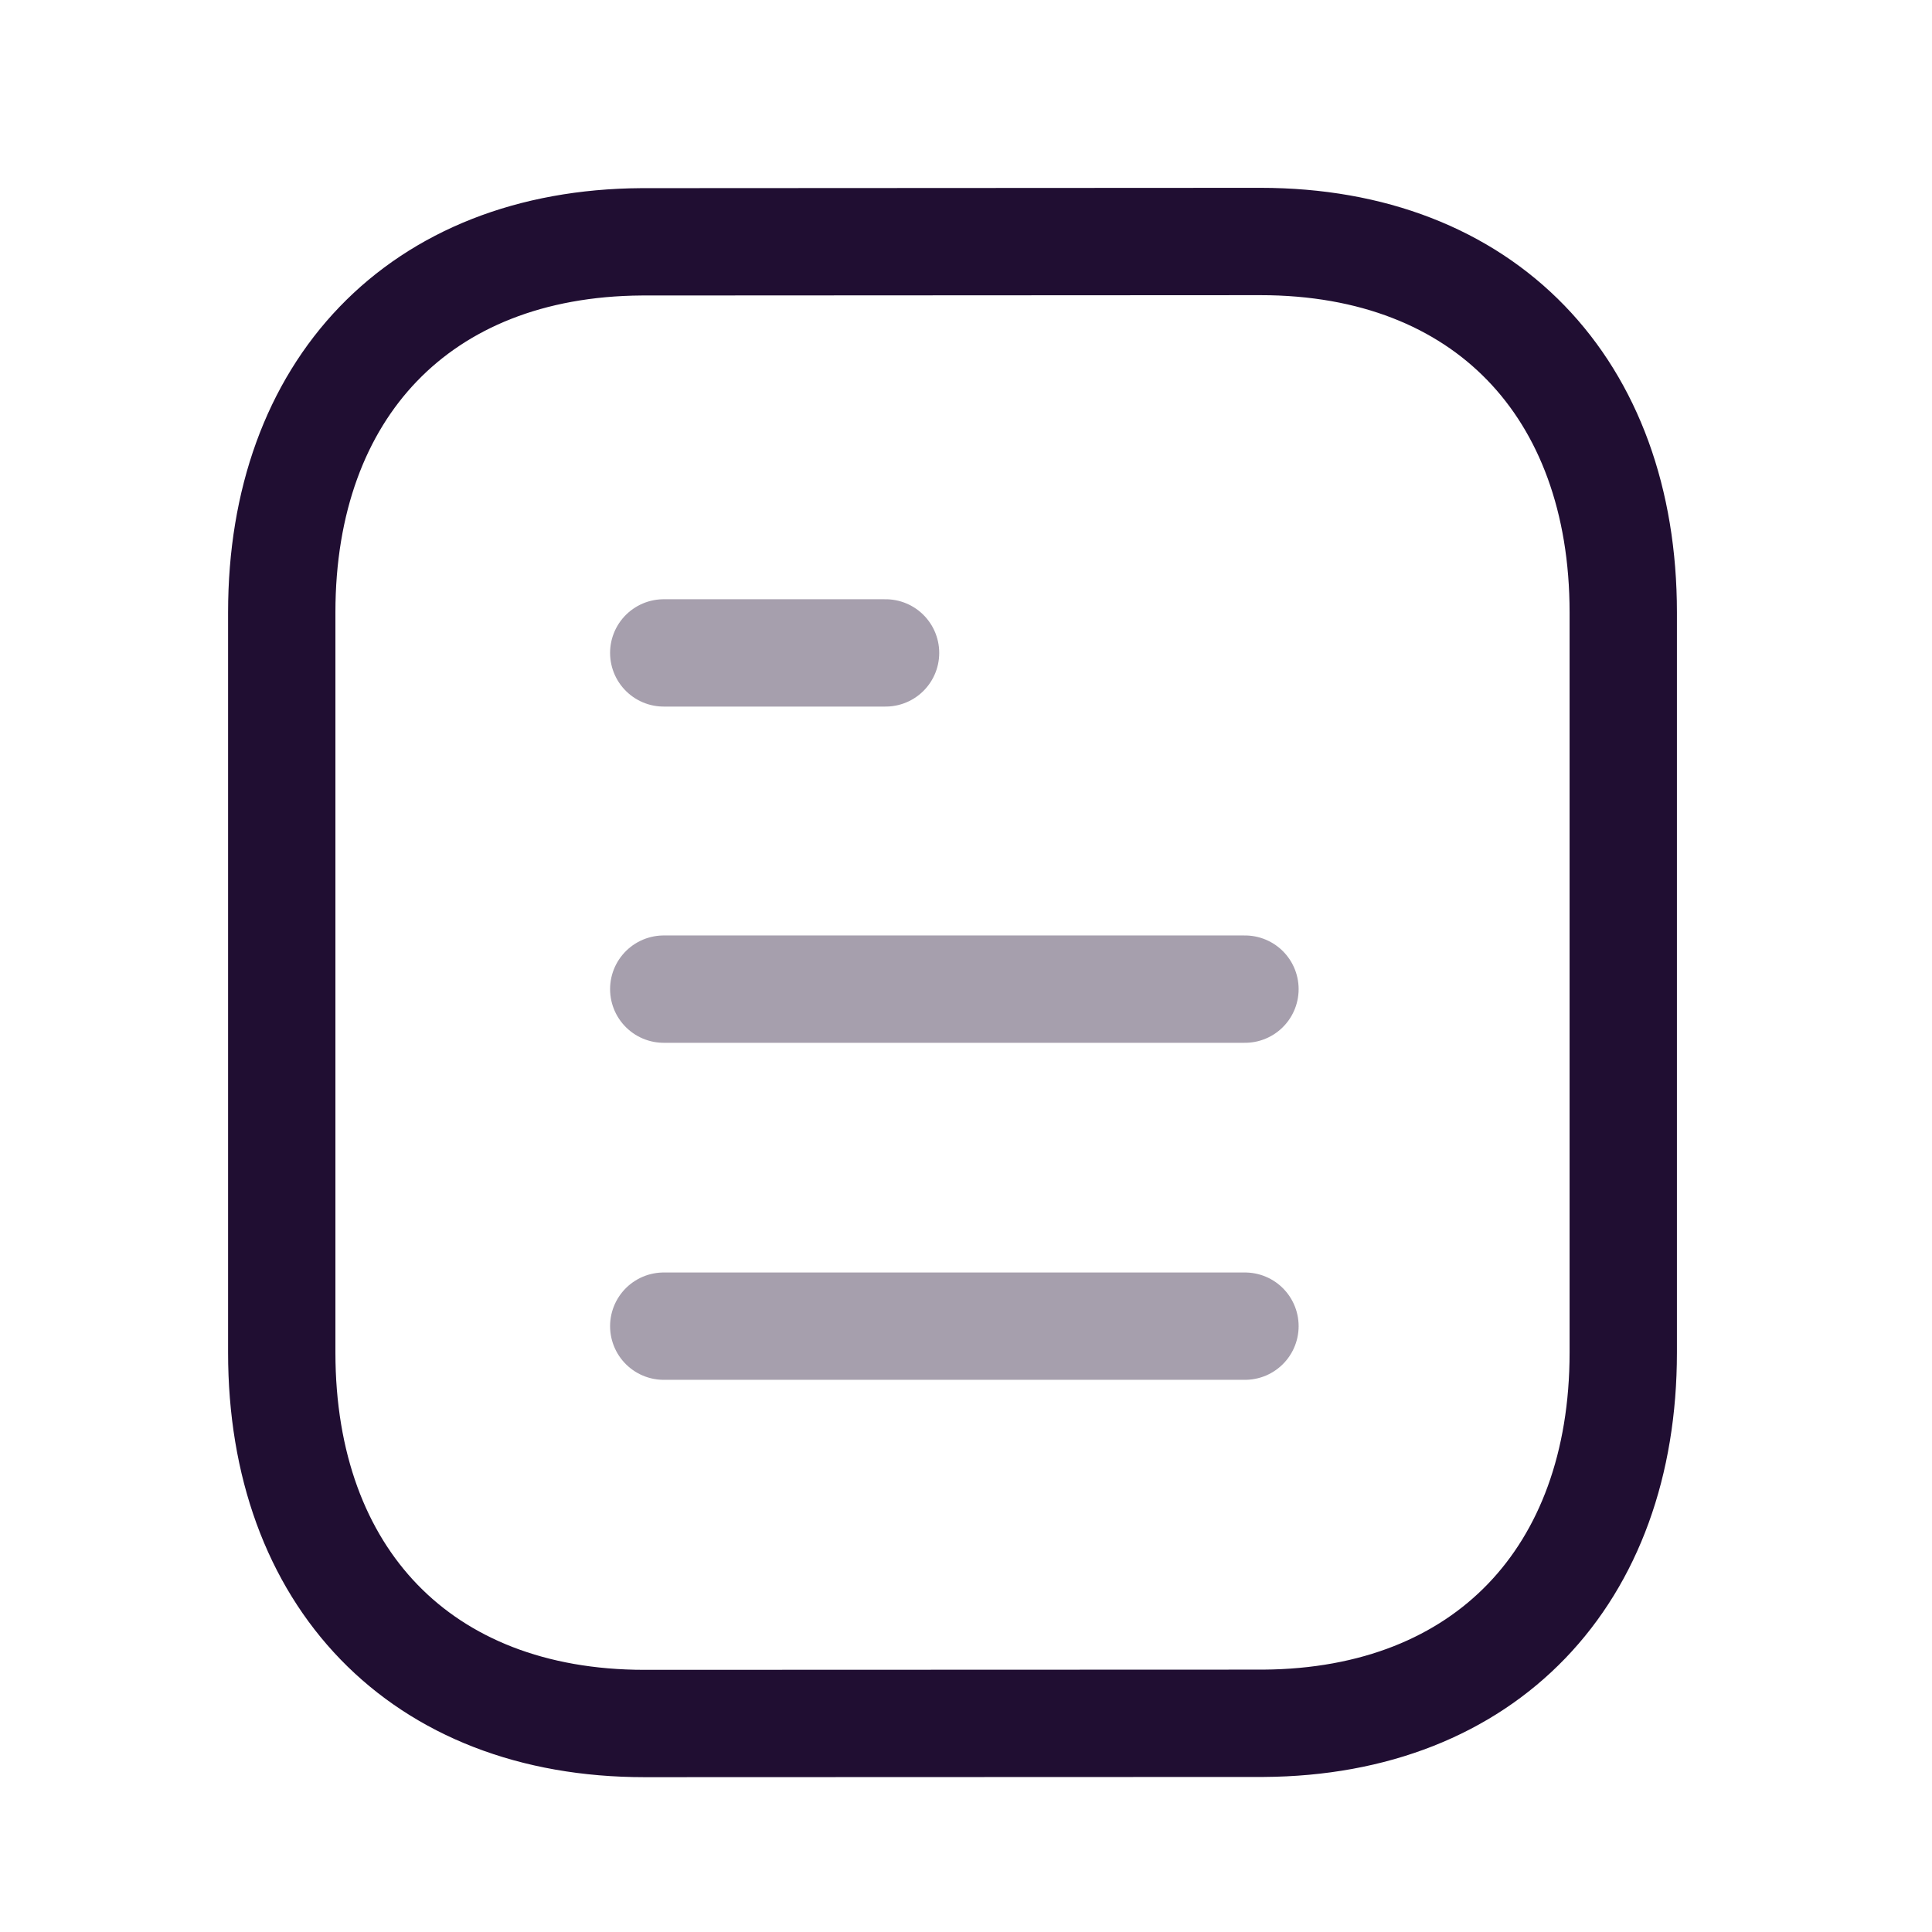
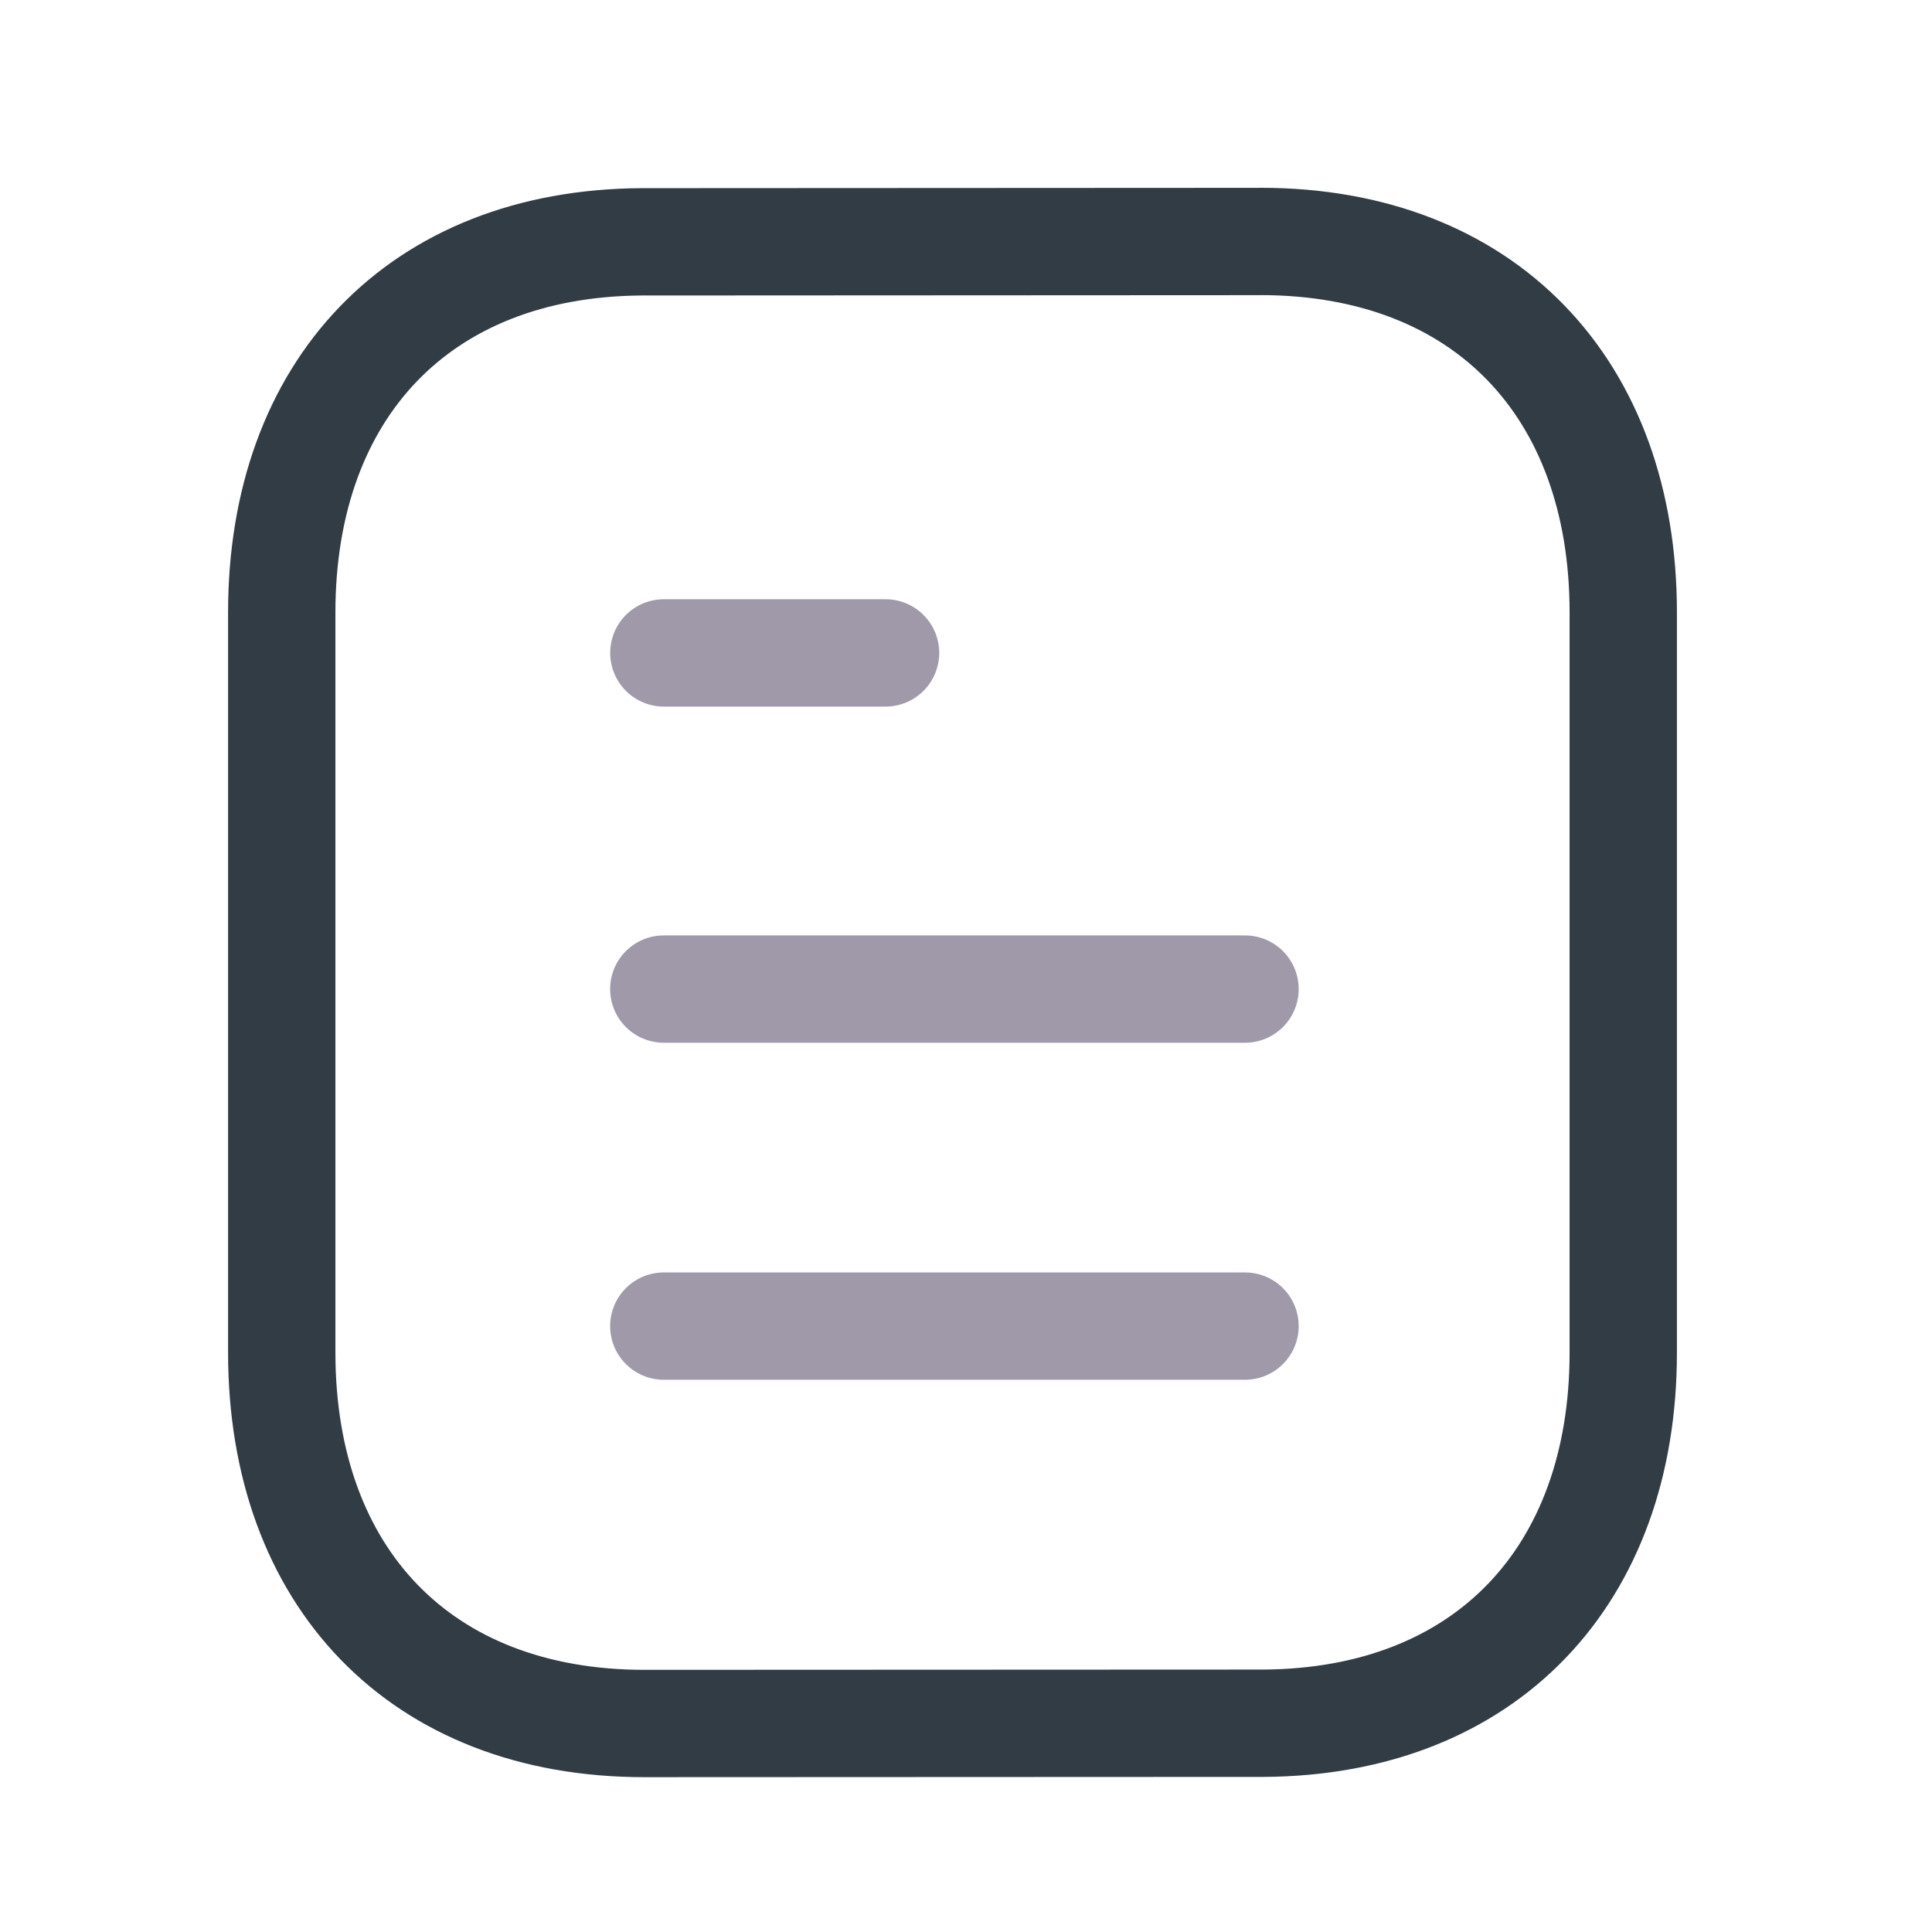
- <svg xmlns="http://www.w3.org/2000/svg" width="36" height="36" viewBox="0 0 36 36" fill="none">
-   <path opacity="0.4" d="M23.198 24.711H12.368" stroke="#200E32" stroke-width="2" stroke-linecap="round" stroke-linejoin="round" />
-   <path opacity="0.4" d="M23.198 18.431H12.368" stroke="#200E32" stroke-width="2" stroke-linecap="round" stroke-linejoin="round" />
-   <path opacity="0.4" d="M16.501 12.166H12.368" stroke="#200E32" stroke-width="2" stroke-linecap="round" stroke-linejoin="round" />
-   <path fill-rule="evenodd" clip-rule="evenodd" d="M23.487 4.5C23.487 4.5 11.971 4.506 11.953 4.506C7.813 4.532 5.25 7.255 5.25 11.411V25.204C5.25 29.381 7.833 32.115 12.009 32.115C12.009 32.115 23.523 32.111 23.542 32.111C27.682 32.085 30.247 29.36 30.247 25.204V11.411C30.247 7.234 27.663 4.5 23.487 4.5Z" stroke="#200E32" stroke-width="2" stroke-linecap="round" stroke-linejoin="round" />
+ <svg xmlns="http://www.w3.org/2000/svg" width="36" height="36" fill="none" viewBox="0 0 36 36">
+   <path stroke="#9F99A9" stroke-linecap="round" stroke-linejoin="round" stroke-width="2" d="M23.199 24.71h-10.83M23.199 18.43h-10.83M16.501 12.166H12.37" />
+   <path fill-rule="evenodd" stroke="#323C45" stroke-linecap="round" stroke-linejoin="round" stroke-width="2" d="M23.487 4.5l-11.533.006c-4.14.026-6.704 2.75-6.704 6.905v13.793c0 4.177 2.583 6.911 6.759 6.911l11.534-.005c4.14-.025 6.704-2.75 6.704-6.905V11.41c0-4.176-2.584-6.911-6.76-6.911z" clip-rule="evenodd" />
</svg>
